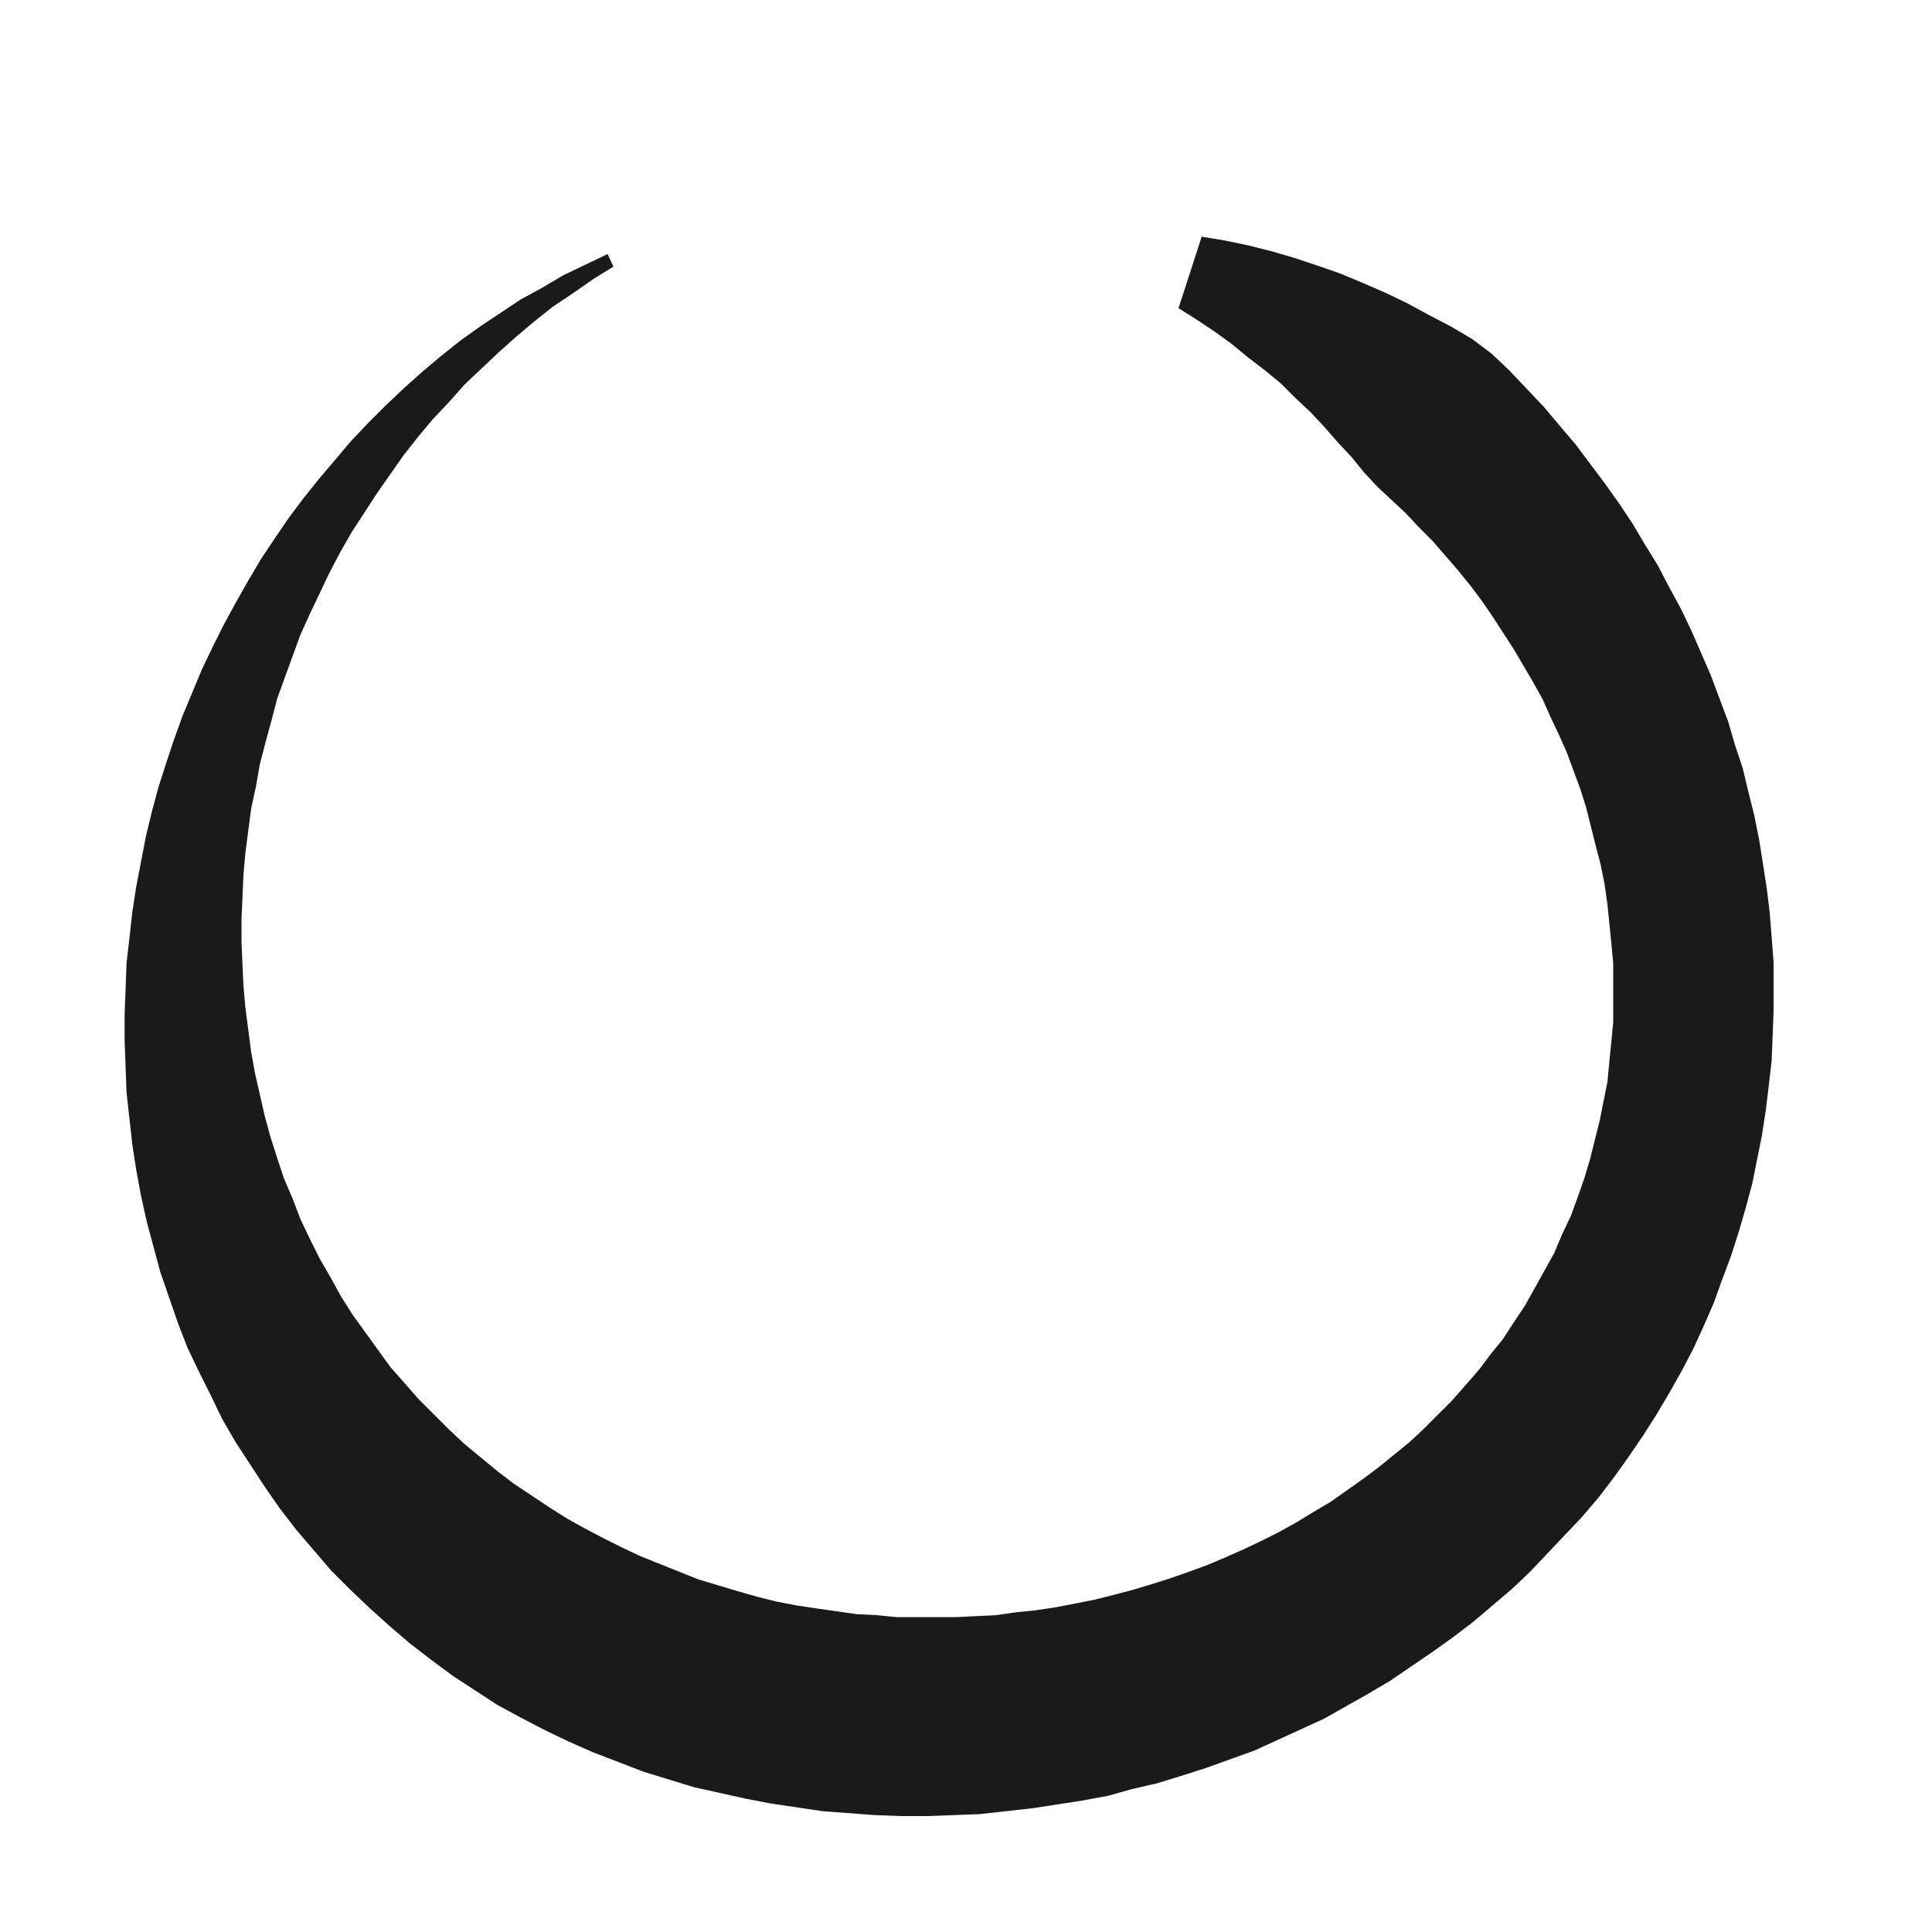
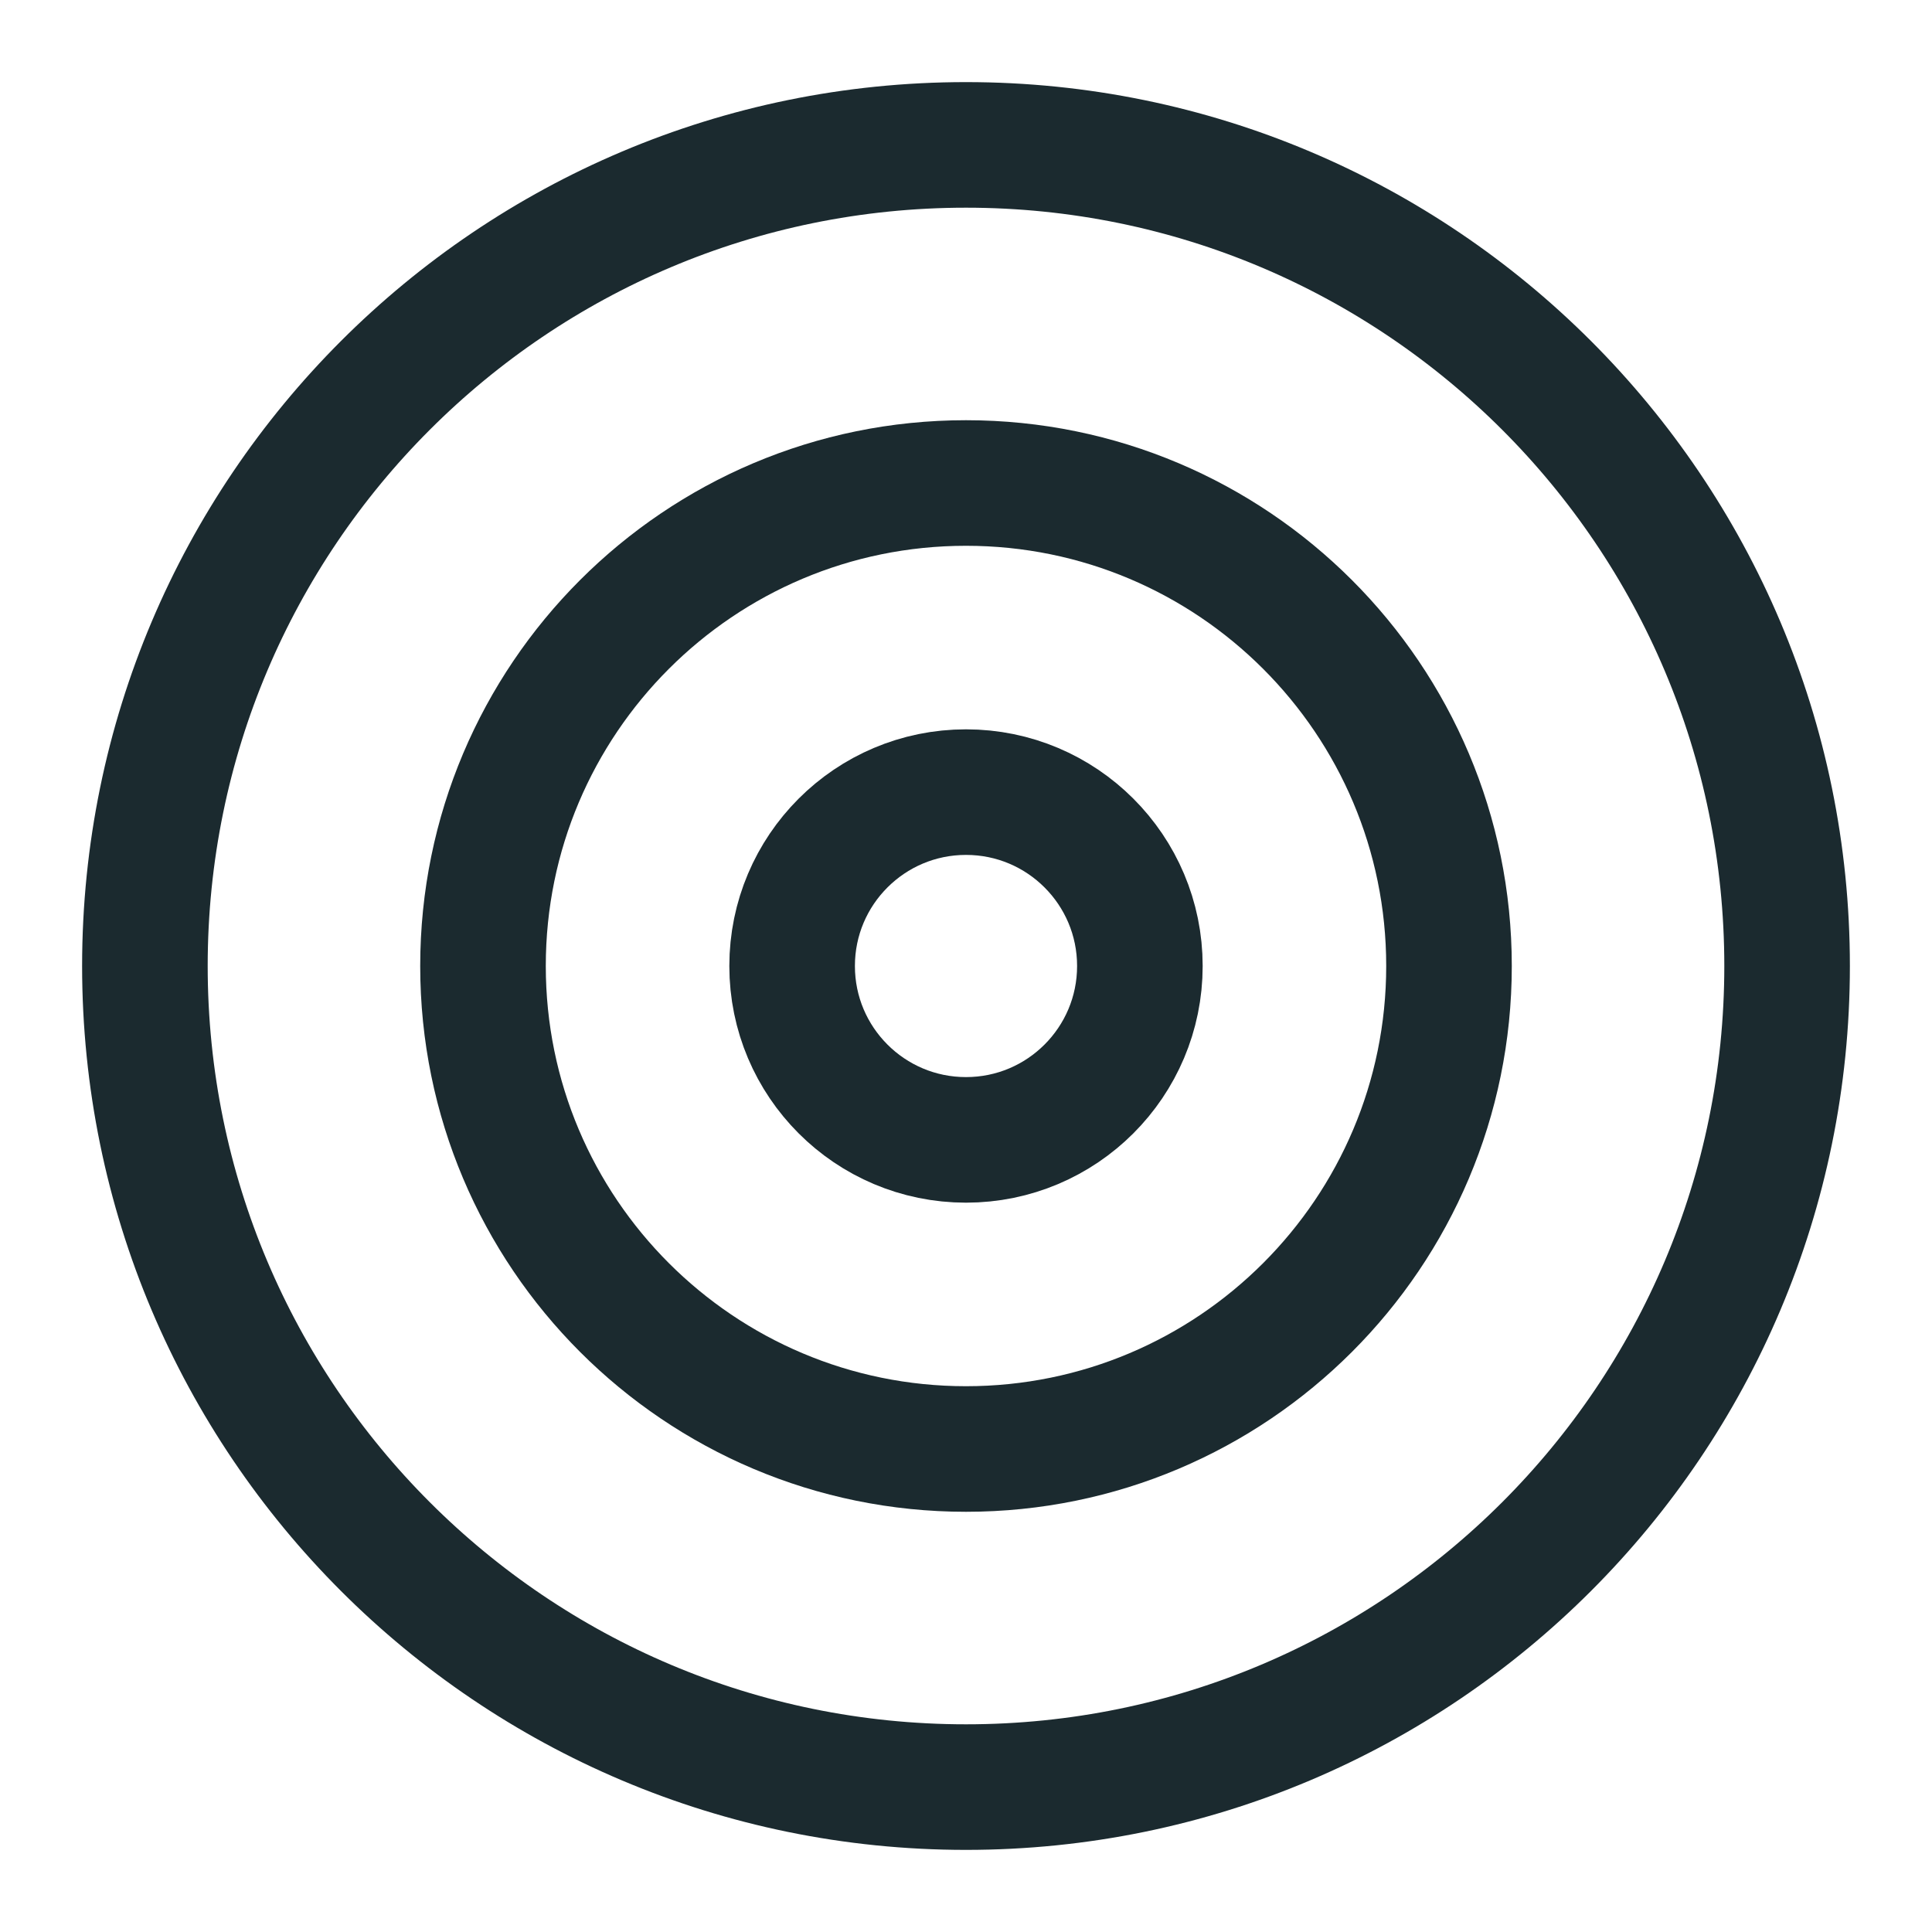
- <svg xmlns="http://www.w3.org/2000/svg" viewBox="0 0 200 200">
-   <style>path{fill:#1b1a18}@media (prefers-color-scheme:dark){path{fill:#ece7da}}</style>
-   <path d="M124.4 24.5L126.8 24.9L129.2 25.4L131.6 26L134 26.7L136.4 27.5L138.7 28.3L141.1 29.3L143.4 30.3L145.7 31.4L147.9 32.6L150.2 33.8L152.4 35.1L154.4 36.6L156.3 38.4L158 40.2L159.8 42.1L161.4 44L163.1 46L164.6 48L166.1 50L167.6 52.1L169 54.2L170.3 56.4L171.6 58.5L172.8 60.8L174 63L175.1 65.3L176.1 67.6L177.1 69.9L178 72.3L178.9 74.7L179.6 77.1L180.4 79.5L181 82L181.6 84.4L182.1 86.9L182.5 89.4L182.9 92L183.2 94.5L183.4 97L183.6 99.6L183.6 102.1L183.6 104.7L183.5 107.3L183.4 109.8L183.1 112.4L182.8 114.9L182.4 117.5L181.9 120L181.4 122.5L180.7 125.1L180 127.5L179.2 130L178.3 132.4L177.4 134.9L176.4 137.2L175.3 139.6L174.1 141.9L172.8 144.2L171.5 146.4L170.1 148.6L168.6 150.8L167.1 152.9L165.5 155L163.8 157L162 158.9L160.2 160.8L158.4 162.7L156.5 164.5L154.5 166.2L152.5 167.9L150.4 169.5L148.3 171L146.1 172.5L143.9 174L141.7 175.3L139.4 176.6L137.1 177.9L134.7 179L132.3 180.1L129.9 181.2L127.4 182.1L124.9 183L122.4 183.8L119.8 184.6L117.2 185.2L114.7 185.9L112 186.4L109.4 186.8L106.8 187.2L104.1 187.5L101.4 187.8L98.7 187.9L96 188L93.3 188L90.6 187.9L87.9 187.7L85.2 187.5L82.5 187.1L79.8 186.7L77.2 186.2L74.5 185.6L71.8 185L69.2 184.2L66.6 183.4L64 182.4L61.4 181.4L58.9 180.3L56.4 179.1L53.9 177.8L51.5 176.5L49.2 175L46.9 173.5L44.6 171.8L42.4 170.1L40.3 168.3L38.3 166.5L36.3 164.6L34.3 162.6L32.5 160.5L30.7 158.4L29 156.2L27.4 153.9L25.9 151.6L24.4 149.3L23 146.9L21.8 144.4L20.6 142L19.4 139.5L18.4 136.9L17.5 134.3L16.6 131.7L15.9 129.1L15.2 126.5L14.6 123.8L14.1 121.1L13.7 118.5L13.4 115.8L13.1 113.1L13 110.4L12.9 107.7L12.9 105L13 102.4L13.1 99.7L13.4 97.1L13.7 94.4L14.1 91.8L14.6 89.2L15.1 86.6L15.7 84.1L16.4 81.5L17.2 79L18 76.6L18.9 74.1L19.9 71.7L20.9 69.3L22 67L23.2 64.6L24.4 62.4L25.7 60.1L27 57.9L28.4 55.8L29.9 53.6L31.4 51.6L33 49.6L34.7 47.6L36.3 45.7L38.1 43.8L39.9 42L41.8 40.2L43.7 38.5L45.6 36.9L47.6 35.3L49.7 33.8L51.8 32.4L53.9 31L56.1 29.8L58.3 28.5L60.6 27.4L62.9 26.3L63.5 27.6L61.4 28.9L59.4 30.3L57.3 31.7L55.4 33.2L53.5 34.8L51.7 36.4L49.9 38.1L48.1 39.8L46.5 41.6L44.8 43.4L43.3 45.2L41.8 47.1L40.4 49.1L39 51.1L37.7 53.1L36.4 55.1L35.2 57.2L34.1 59.3L33.1 61.4L32.1 63.5L31.1 65.7L30.3 67.9L29.5 70.1L28.7 72.3L28.1 74.6L27.5 76.8L26.9 79.1L26.5 81.4L26 83.7L25.7 86L25.4 88.3L25.2 90.6L25.1 92.9L25 95.2L25 97.5L25.1 99.8L25.2 102L25.4 104.3L25.7 106.6L26 108.9L26.4 111.1L26.9 113.3L27.4 115.5L28 117.7L28.7 119.9L29.4 122L30.3 124.1L31.1 126.2L32.1 128.3L33.1 130.3L34.2 132.2L35.3 134.2L36.5 136.1L37.8 137.9L39.1 139.7L40.4 141.5L41.9 143.2L43.3 144.8L44.9 146.4L46.5 148L48.1 149.5L49.8 150.9L51.5 152.3L53.2 153.6L55 154.8L56.8 156L58.7 157.2L60.5 158.2L62.4 159.2L64.4 160.2L66.3 161.1L68.3 161.9L70.3 162.7L72.3 163.5L74.3 164.1L76.3 164.7L78.4 165.3L80.4 165.8L82.5 166.2L84.5 166.5L86.6 166.8L88.7 167.1L90.7 167.2L92.8 167.4L94.9 167.4L97 167.4L99 167.4L101.1 167.3L103.1 167.2L105.2 166.9L107.2 166.7L109.2 166.4L111.3 166L113.3 165.6L115.3 165.1L117.2 164.6L119.2 164L121.1 163.4L123.1 162.7L125 162L126.9 161.2L128.7 160.4L130.6 159.5L132.4 158.6L134.2 157.6L136 156.5L137.7 155.5L139.4 154.3L141.1 153.1L142.7 151.9L144.3 150.6L145.9 149.3L147.4 147.9L148.9 146.4L150.3 145L151.7 143.4L153.1 141.8L154.3 140.2L155.6 138.6L156.7 136.9L157.9 135.1L158.9 133.3L159.9 131.5L160.9 129.7L161.7 127.8L162.6 125.9L163.3 124L164 122L164.6 120L165.1 118L165.6 116L166 114L166.4 112L166.6 109.9L166.8 107.9L167 105.8L167 103.8L167 101.7L167 99.7L166.8 97.6L166.6 95.6L166.4 93.6L166.1 91.5L165.7 89.5L165.2 87.6L164.7 85.6L164.2 83.6L163.6 81.7L162.9 79.8L162.2 77.9L161.4 76.1L160.5 74.2L159.7 72.4L158.7 70.6L157.7 68.9L156.7 67.2L155.6 65.5L154.5 63.8L153.4 62.2L152.2 60.6L150.9 59L149.6 57.5L148.3 56L146.9 54.6L145.5 53.1L144.1 51.8L142.6 50.4L141.2 48.9L139.9 47.3L138.5 45.8L137.1 44.2L135.7 42.7L134.1 41.2L132.6 39.7L130.9 38.3L129.2 37L127.5 35.6L125.7 34.3L123.9 33.1L122 31.9Z" />
+ <svg xmlns="http://www.w3.org/2000/svg" viewBox="0 0 40 40">
+   <style>circle{fill:none;stroke:#1b2a2f;stroke-width:2.6}@media (prefers-color-scheme:dark){circle{stroke:#d9e1e1}}</style>
+   <circle cx="20" cy="20" r="3.6" />
+   <circle cx="20" cy="20" r="10" />
+   <circle cx="20" cy="20" r="17" />
</svg>
